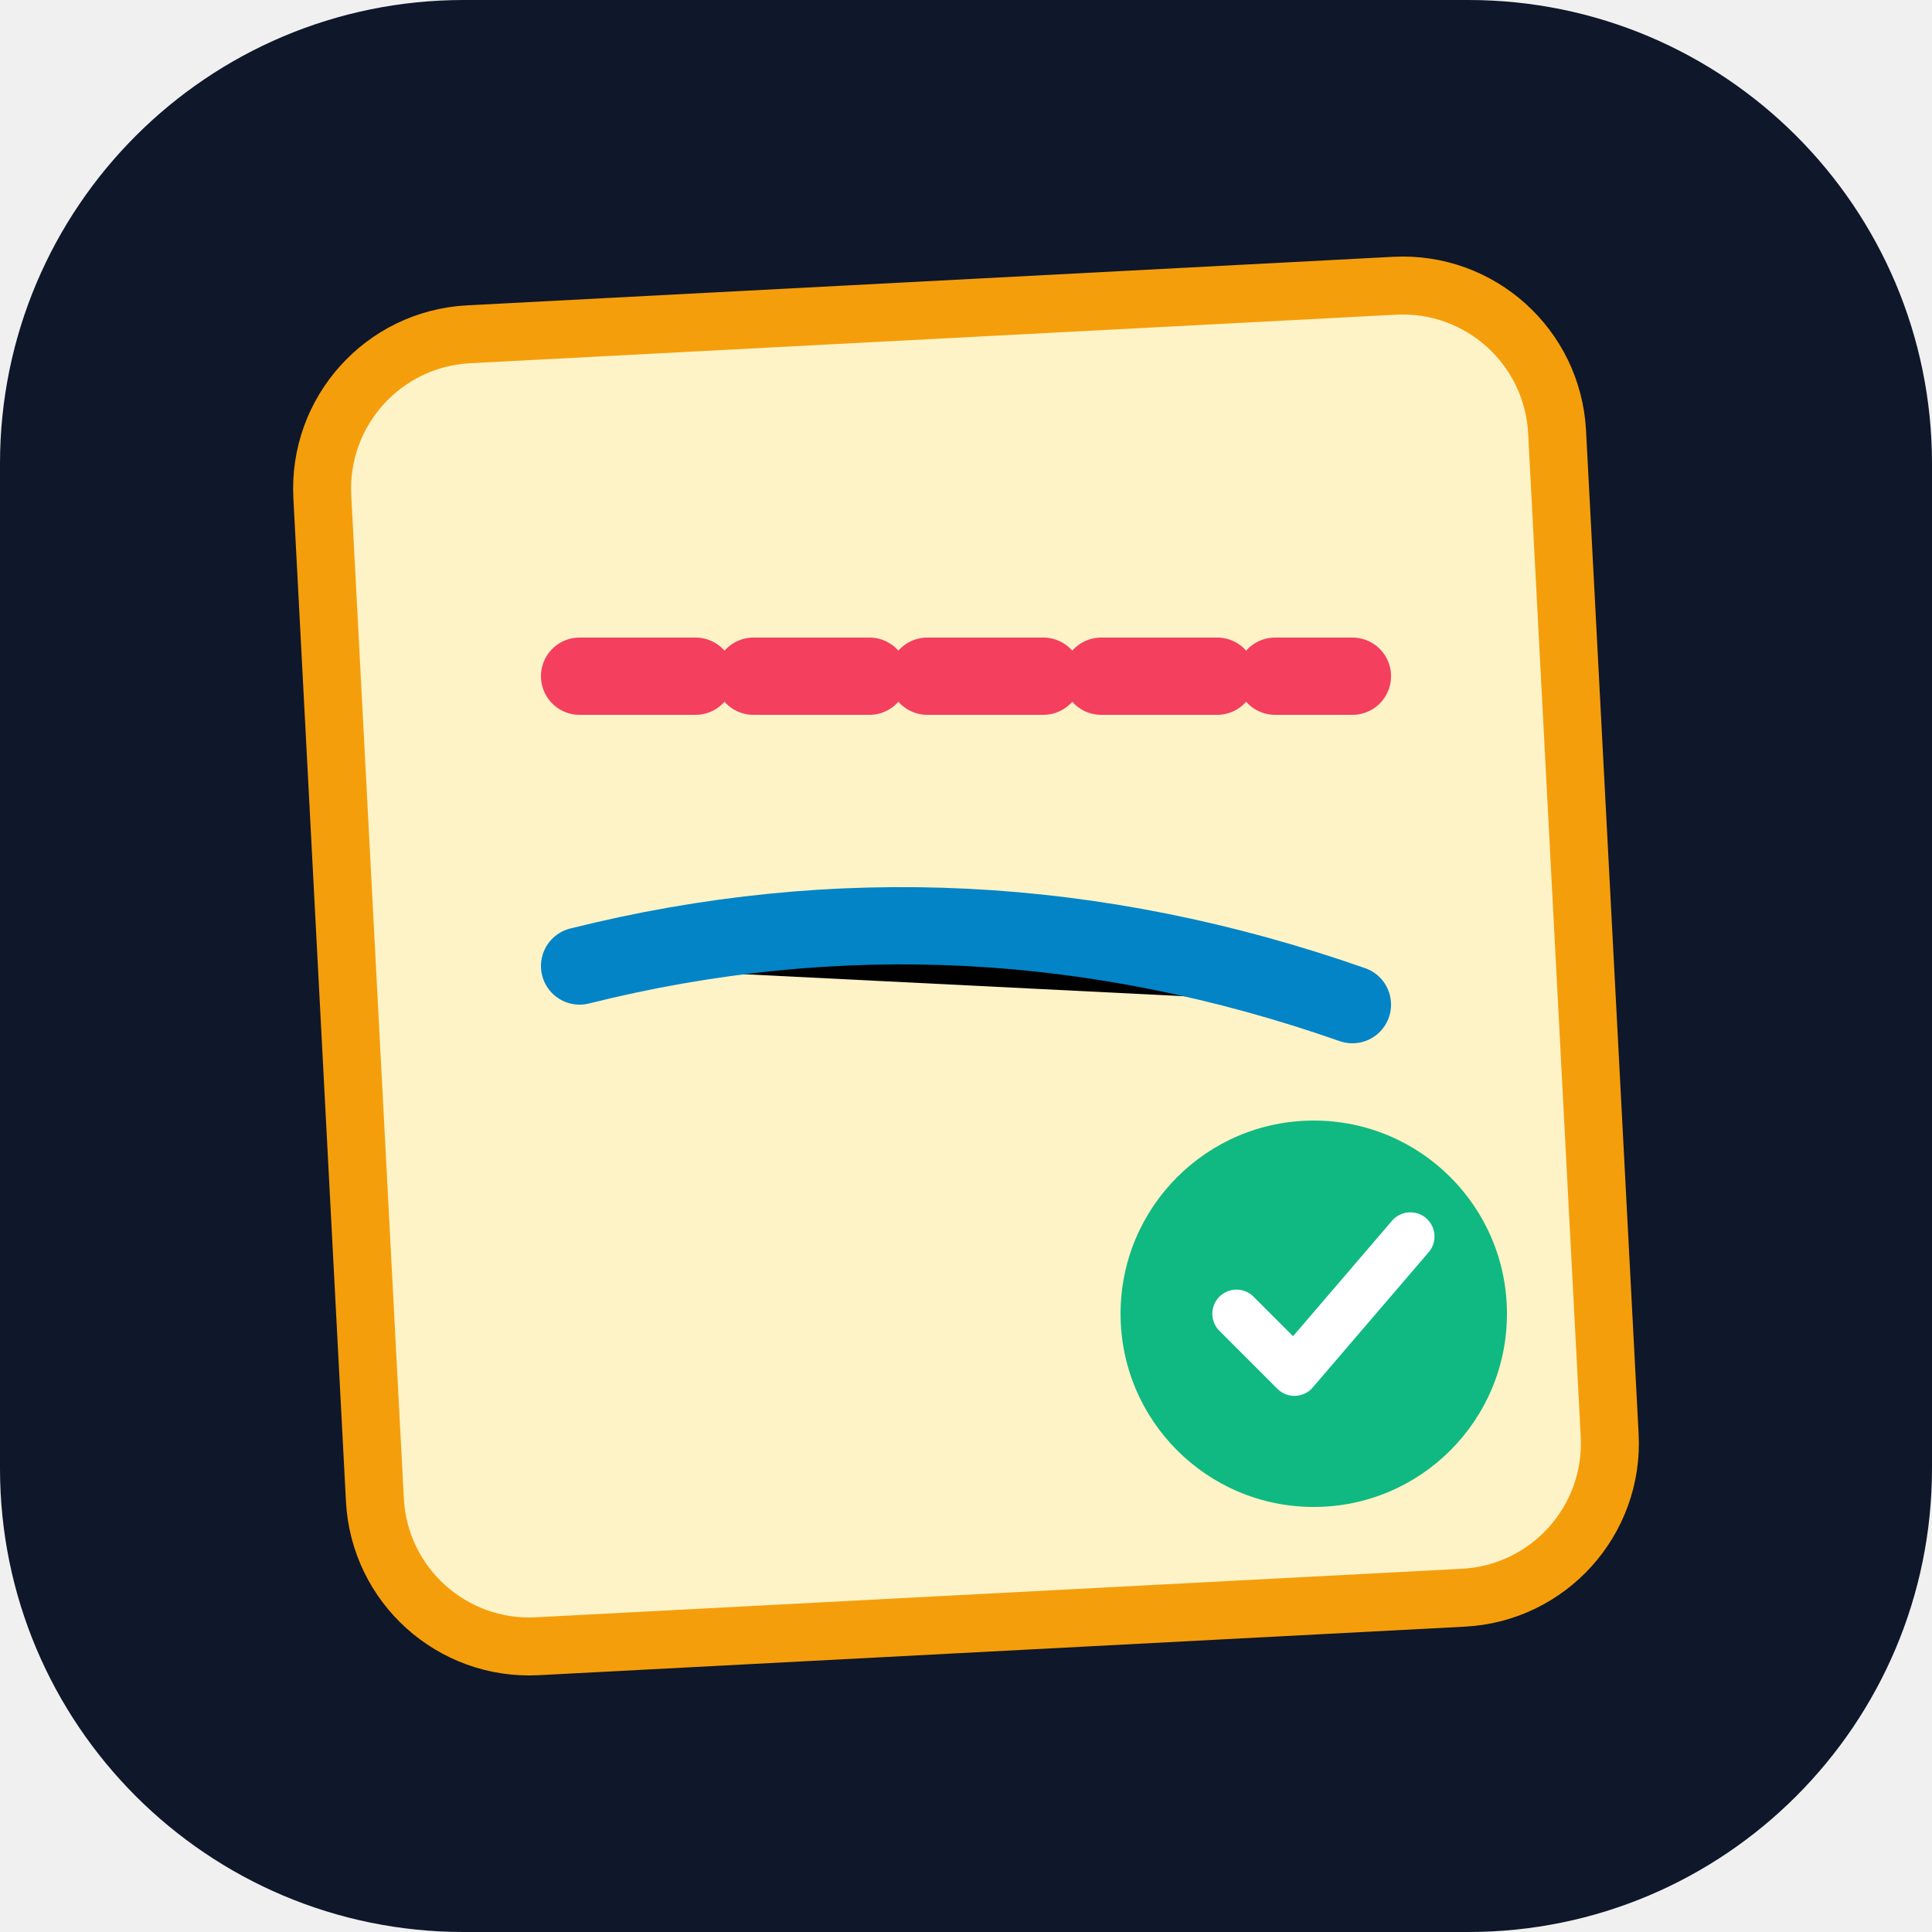
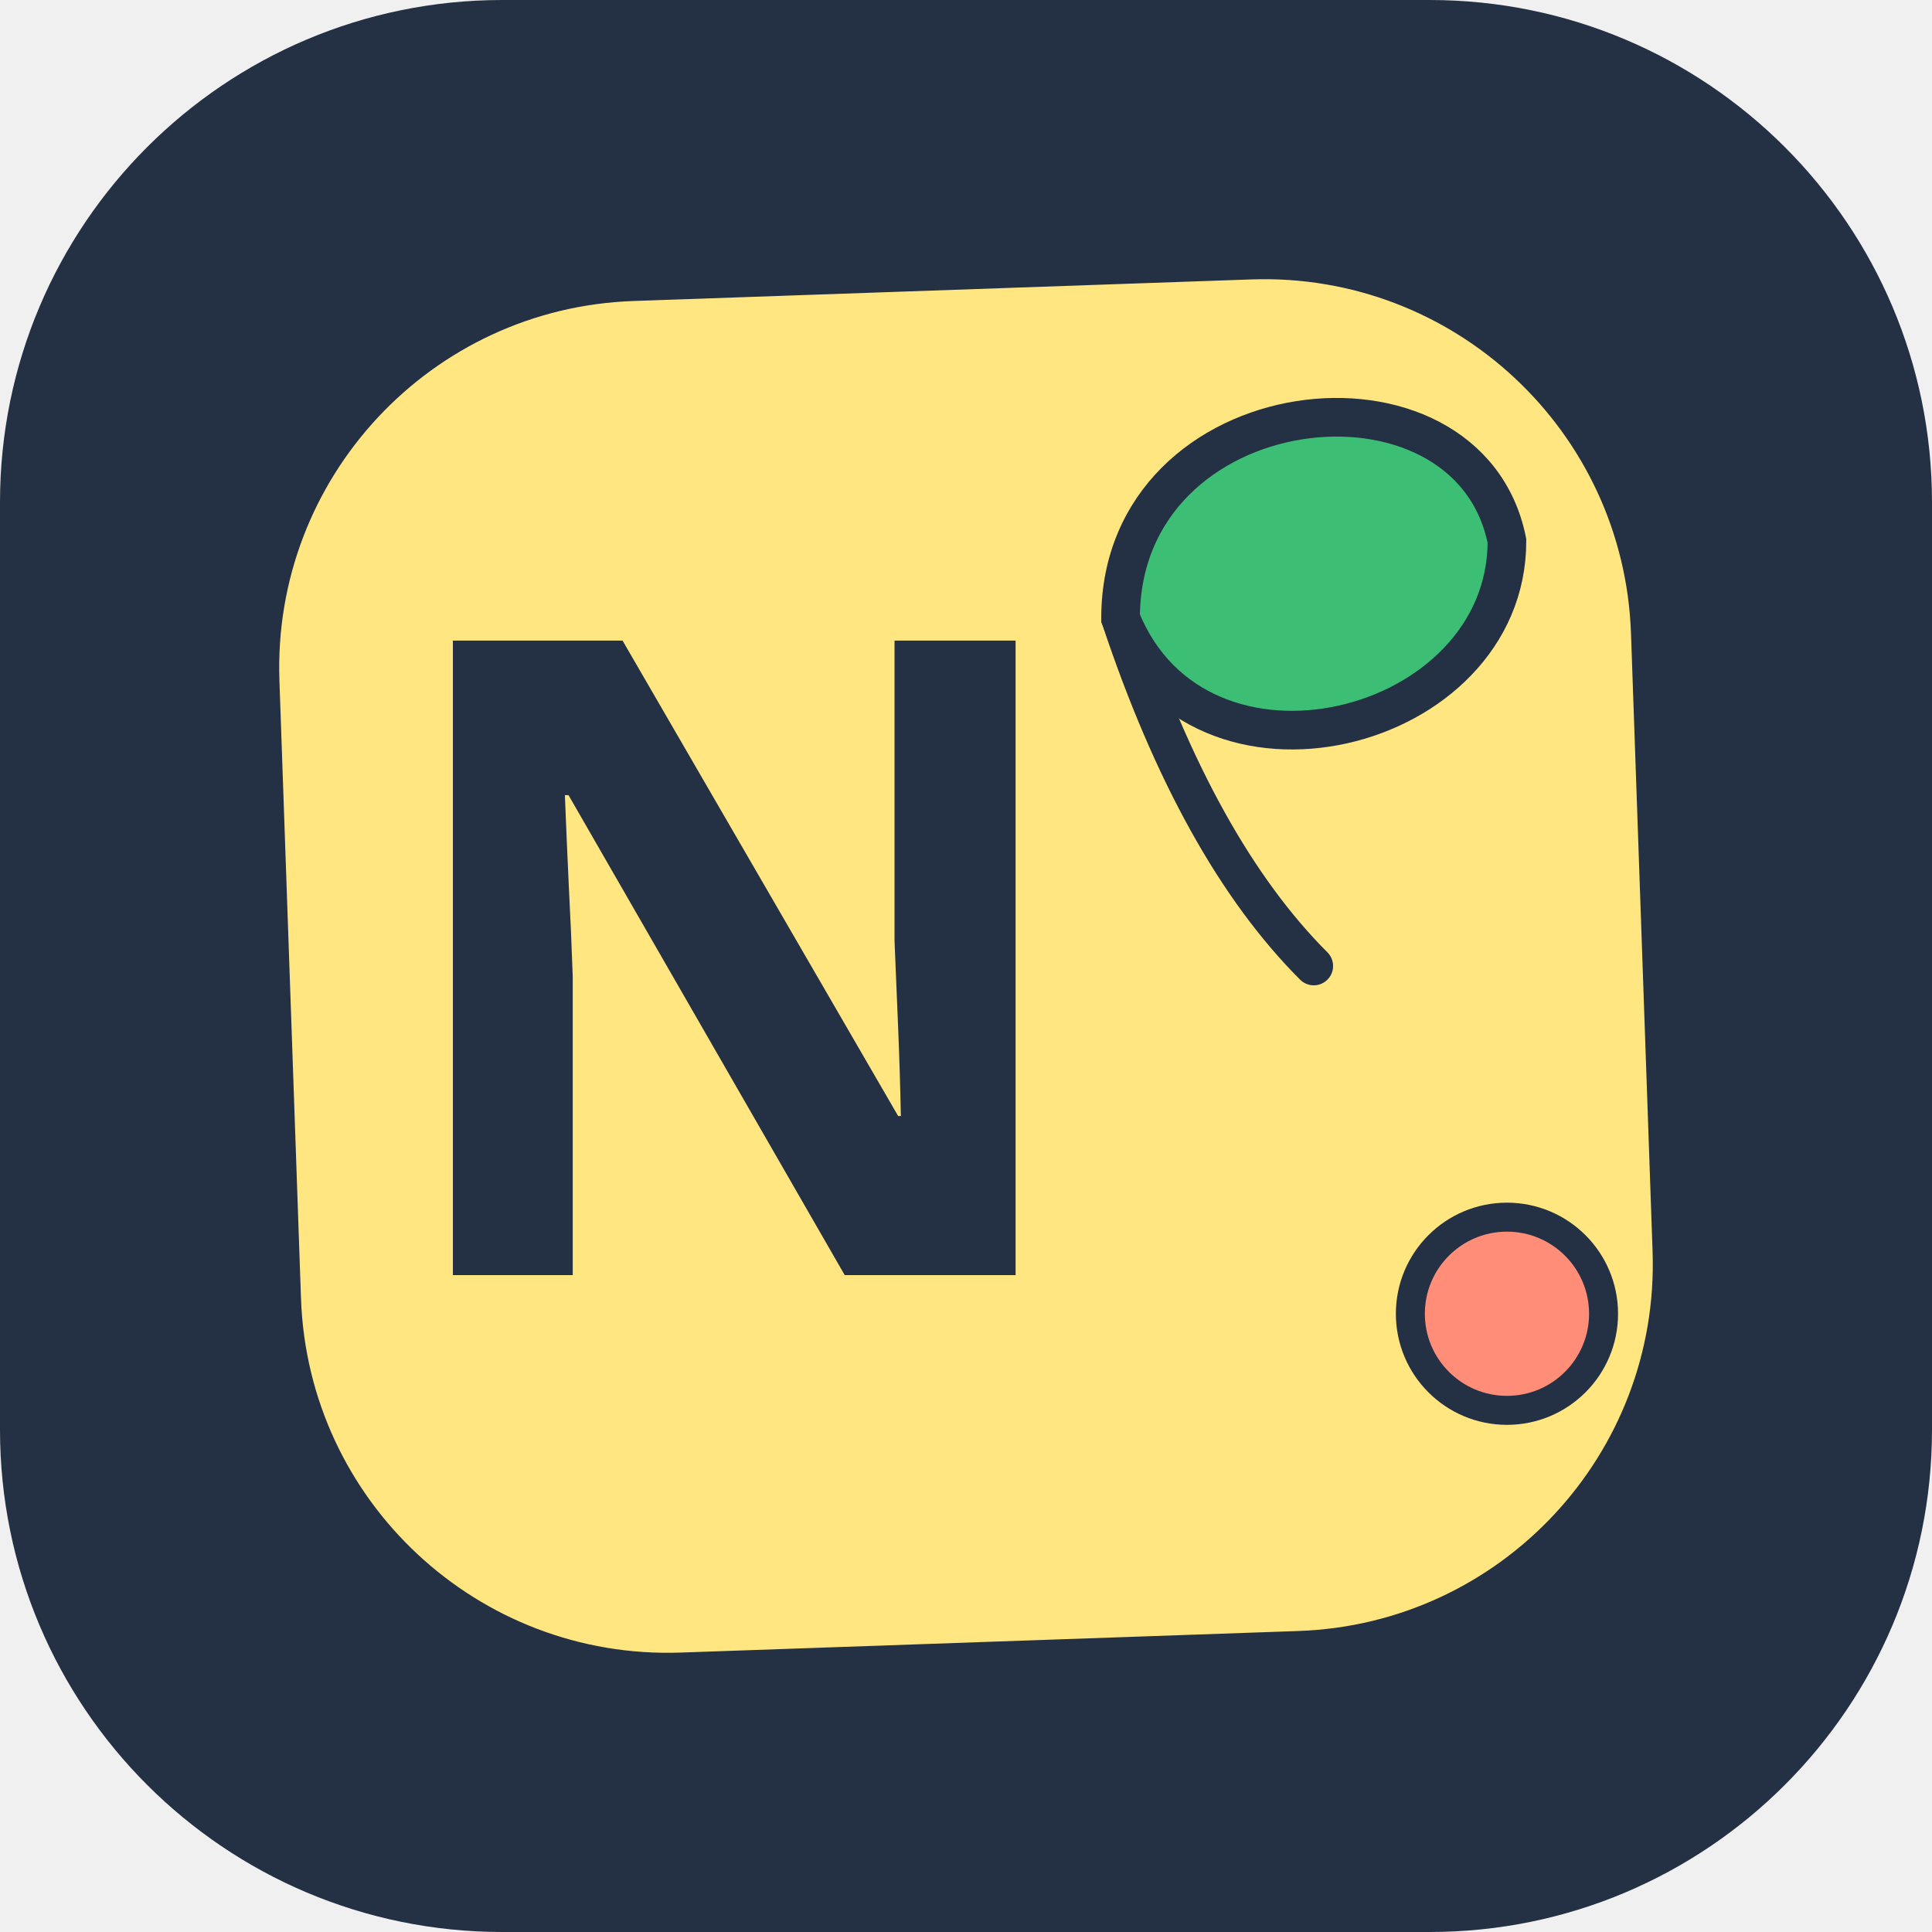
<svg xmlns="http://www.w3.org/2000/svg" viewBox="0 0 100 100" width="100" height="100">
-   <rect width="100" height="100" rx="24" fill="#0f172a" />
-   <rect x="18" y="16" width="64" height="68" rx="8" fill="#fef3c7" stroke="#f59e0b" stroke-width="3" transform="rotate(-3 50 50)" />
-   <path d="M 30 35 L 70 35" stroke="#f43f5e" stroke-width="4" stroke-linecap="round" stroke-dasharray="6,3" />
-   <path d="M 30 50 Q 50 45 70 52" stroke="#0284c7" stroke-width="4" stroke-linecap="round" />
-   <circle cx="68" cy="68" r="10" fill="#10b981" />
-   <path d="M 64 68 L 67 71 L 73 64" stroke="#ffffff" stroke-width="2.5" stroke-linecap="round" stroke-linejoin="round" fill="none" />
+   <rect width="100" height="100" rx="26" fill="#243044" />
+   <rect x="14" y="14" width="72" height="72" rx="20" fill="#FFE681" stroke="#243044" stroke-width="2" transform="rotate(-2 50 50)" />
+   <text x="38" y="66" font-family="'Nunito', 'Baloo 2', system-ui, sans-serif" font-weight="900" font-size="46" fill="#243044" text-anchor="middle">N</text>
+   <path d="M 58 32 C 58 20, 76 18, 78 28 C 78 38, 62 42, 58 32 Z" fill="#3DBE75" stroke="#243044" stroke-width="2" />
+   <path d="M 58 32 Q 62 44 68 50" stroke="#243044" stroke-width="2" stroke-linecap="round" fill="none" />
+   <circle cx="78" cy="68" r="5" fill="#FF8D78" stroke="#243044" stroke-width="1.5" />
</svg>
